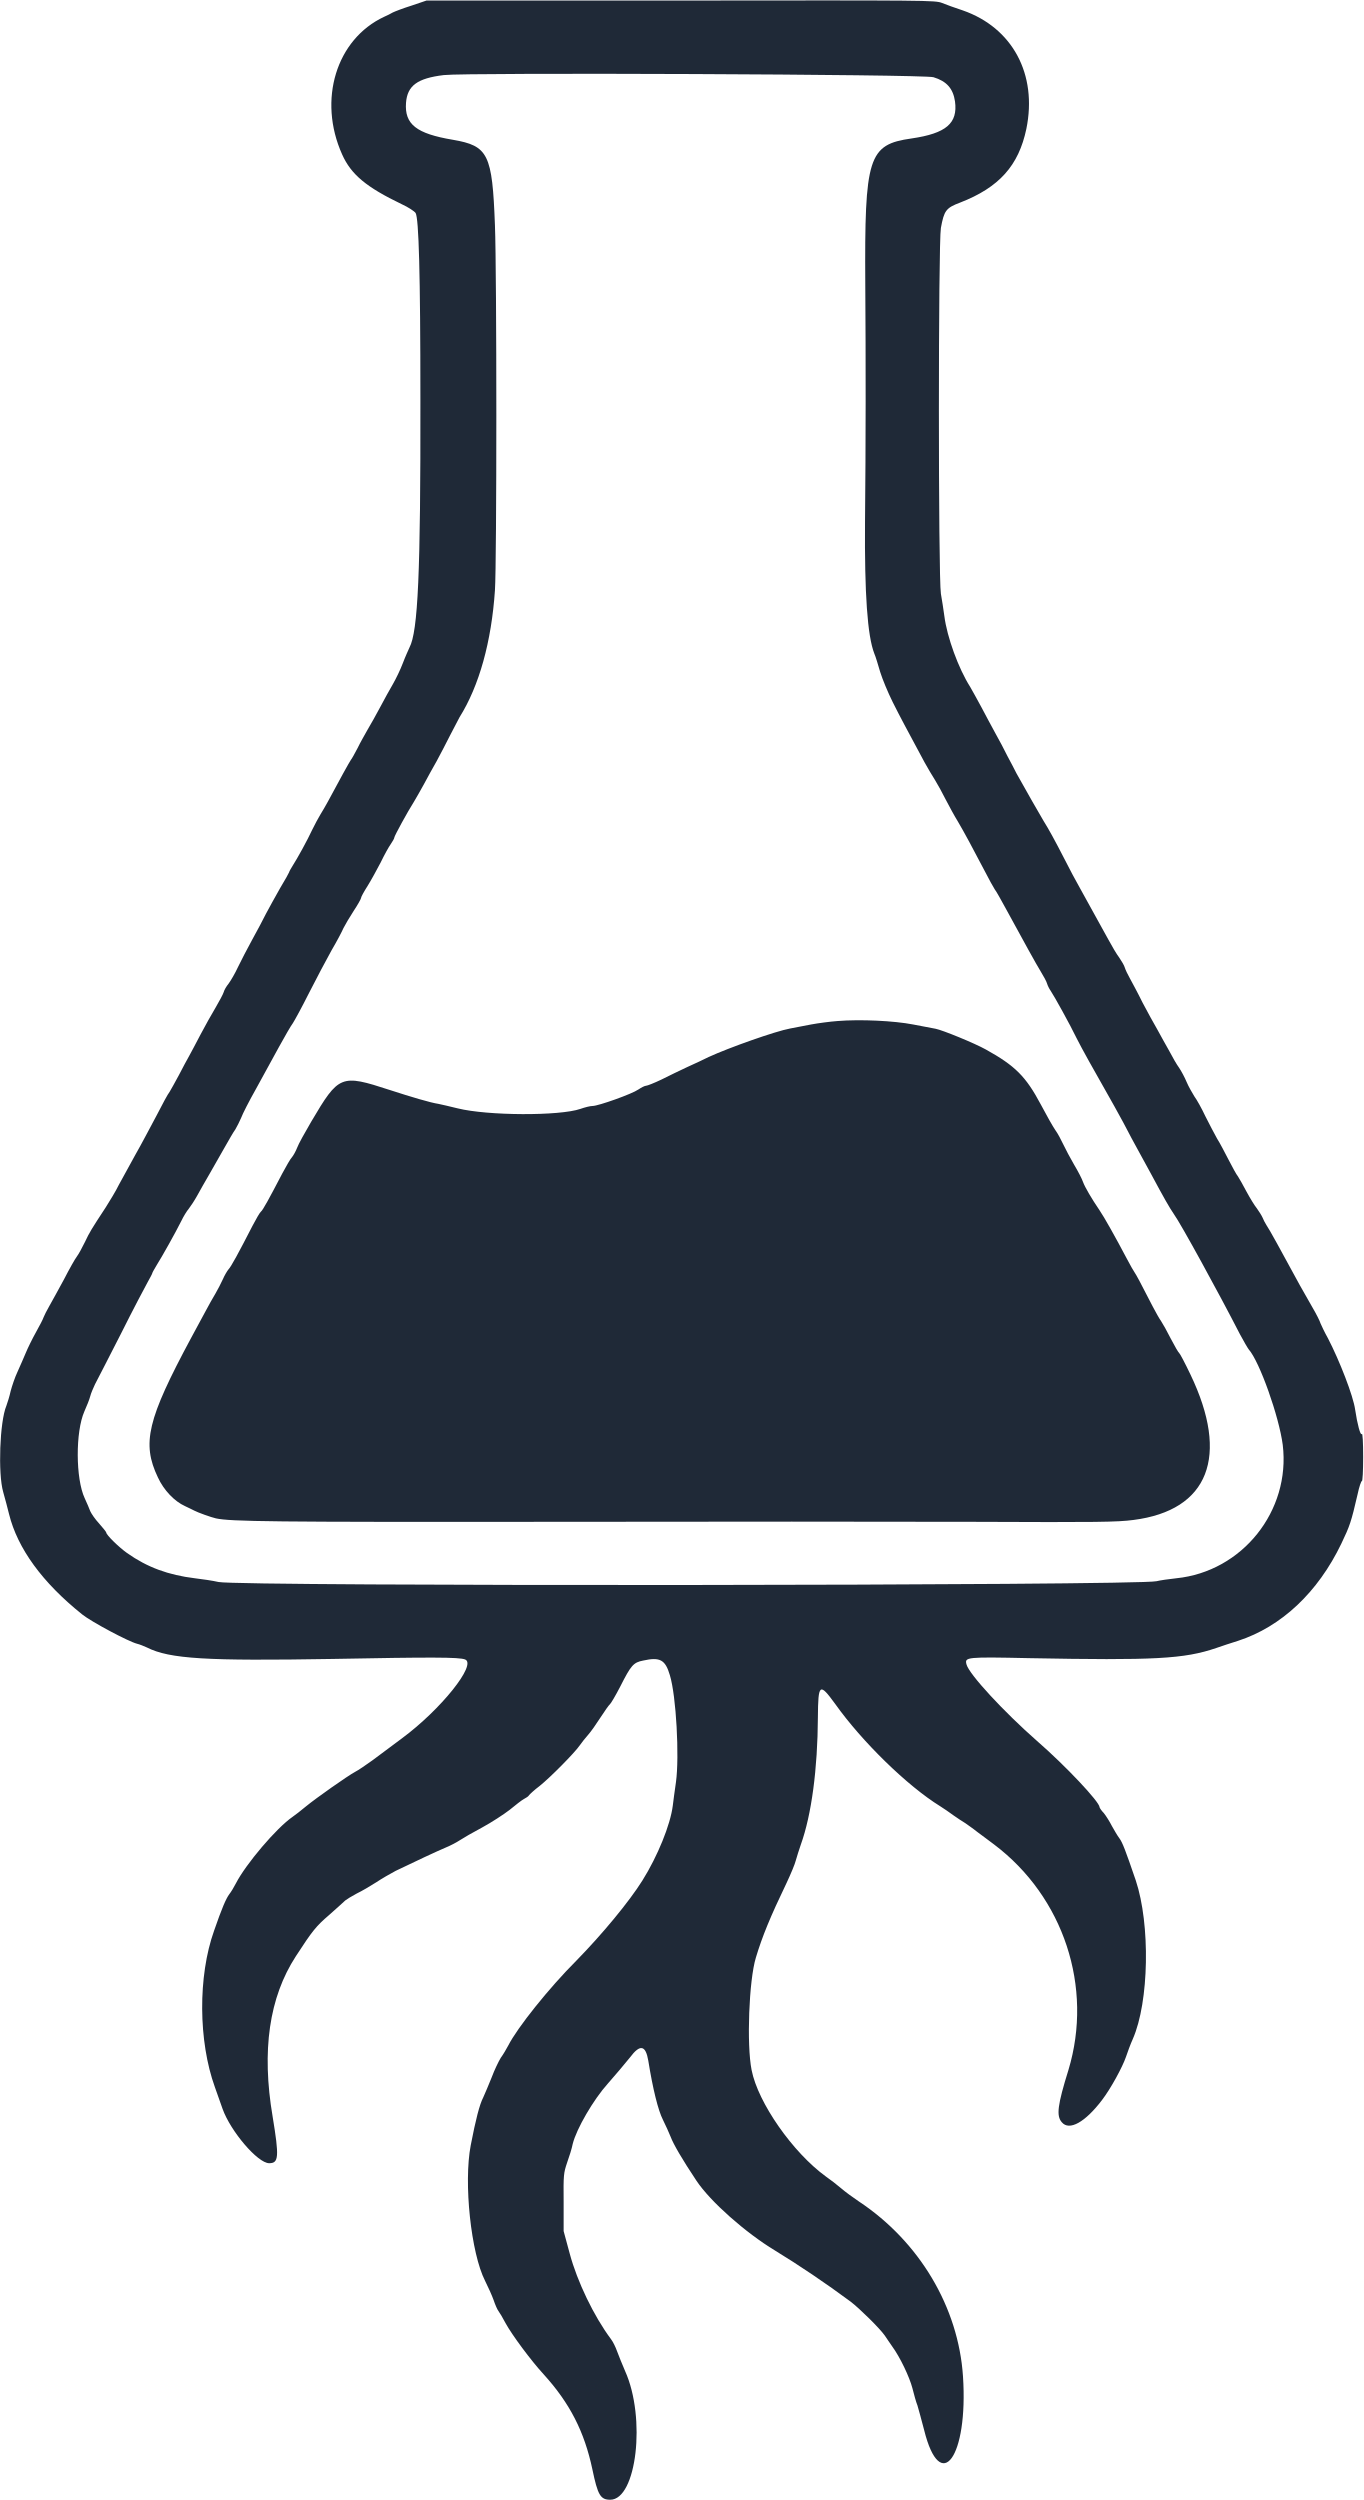
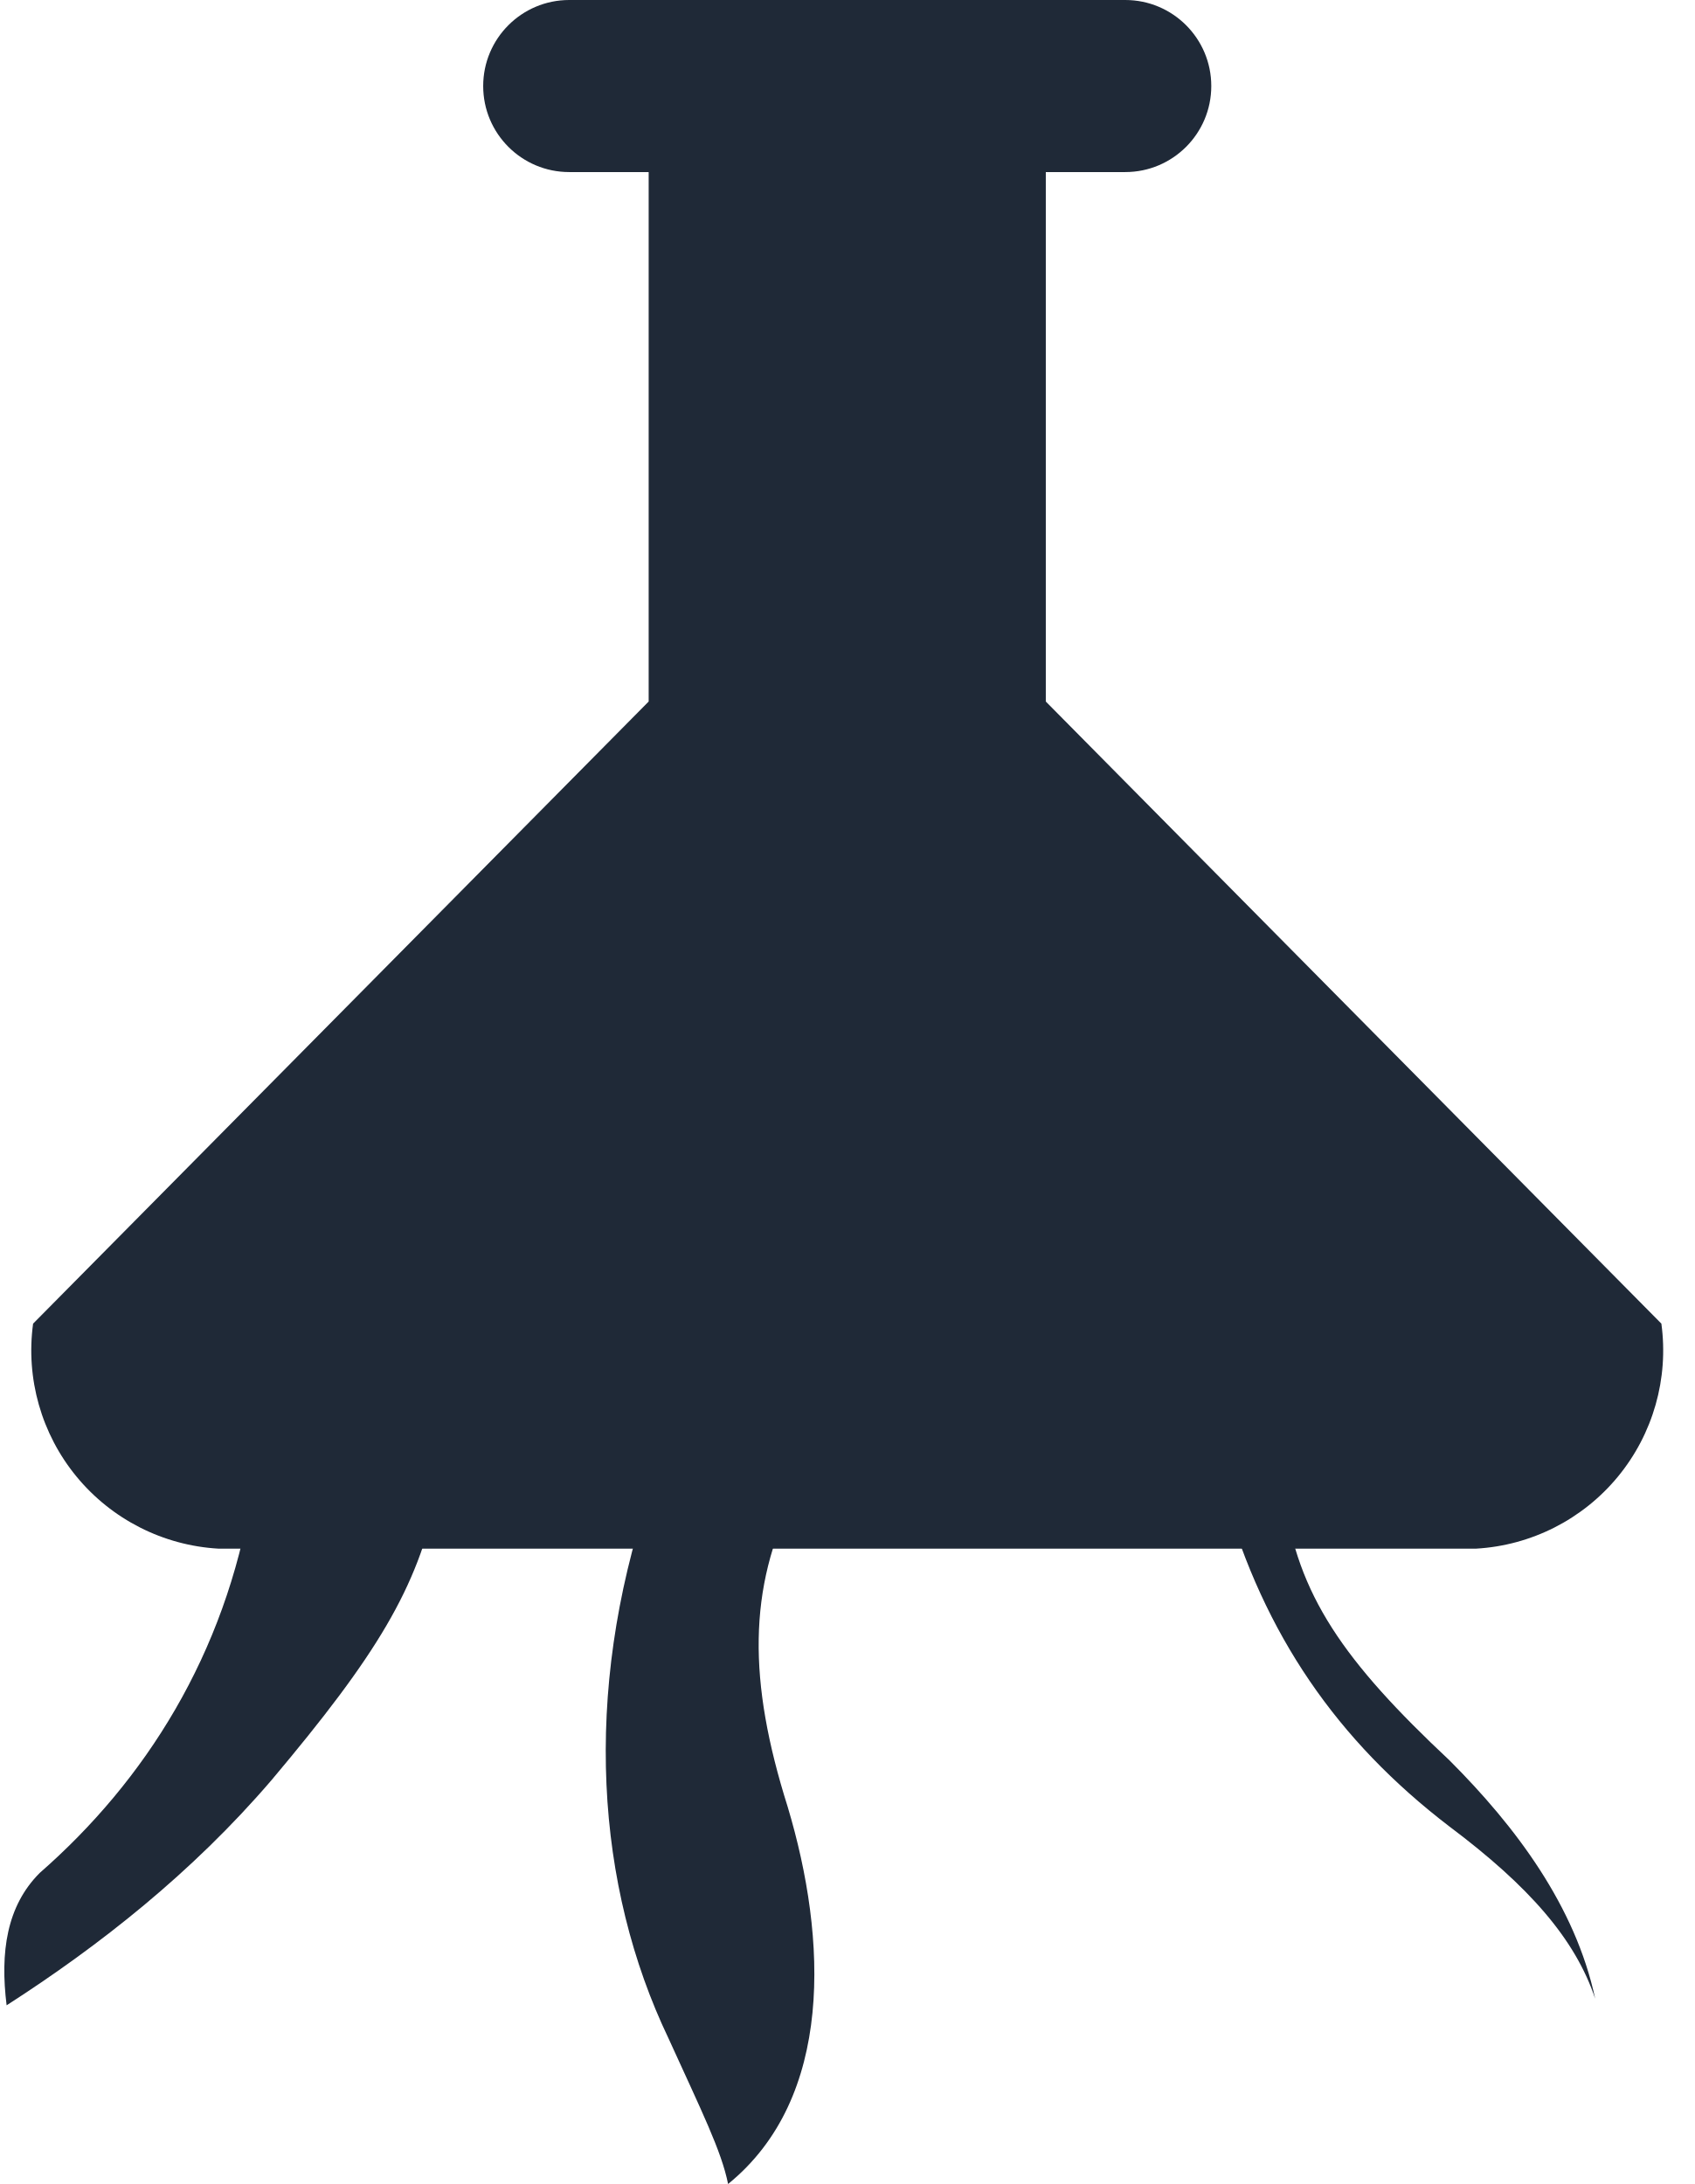
- <svg xmlns="http://www.w3.org/2000/svg" viewBox="0 0 512 939" role="img" aria-label="Wrad Labs mark">
-   <style>path{fill:#1F2937}@media(prefers-color-scheme:dark){path{fill:#F9F7F3}}</style>
-   <path fill="#1F2937" fill-rule="evenodd" d="M154.6 2.1C151.4 3.1 148.3 4.3 147.5 4.7 146.8 5.1 145.3 5.9 144.3 6.3 126.3 14.7 119.3 37.5 128.5 58 131.9 65.6 137.6 70.3 150.9 76.7 153.3 77.8 155.6 79.3 156.1 80 157.3 82 157.9 102.6 157.9 149.9 158 215.3 157 237.2 153.8 243.2 153.4 244.1 152.2 246.7 151.3 249.1 150.4 251.5 148.7 255 147.6 256.9 146.4 258.9 144.3 262.8 142.8 265.6 141.3 268.4 139.2 272.2 138.1 274 137.1 275.8 135.3 278.9 134.3 281 133.2 283.1 132.1 285.1 131.8 285.4 131.4 285.9 127.2 293.5 123.2 301 122.4 302.5 121.1 304.7 120.3 306 119.6 307.2 118.2 309.7 117.3 311.6 115.4 315.7 111.7 322.4 109.9 325.2 109.2 326.3 108.6 327.4 108.6 327.6 108.6 327.7 107.1 330.5 105.2 333.6 103.4 336.8 101 341.1 99.9 343.2 98.9 345.3 96.5 349.7 94.7 353 92.9 356.3 90.5 360.9 89.4 363.2 88.3 365.6 86.7 368.3 85.9 369.4 85 370.5 84.2 371.9 84 372.7 83.8 373.4 82.4 376 81 378.4 79.6 380.7 77 385.4 75.3 388.6 73.6 391.9 71.6 395.6 71 396.7 70.3 397.9 68.6 401.1 67.2 403.8 65.8 406.4 64.2 409.3 63.7 410.1 63.1 410.8 60.9 414.9 58.8 419 56.6 423.1 53.1 429.8 50.8 433.8 48.6 437.8 45.8 442.9 44.6 445.1 43.5 447.4 41.2 451.1 39.7 453.5 34.2 461.9 33.7 462.7 31.9 466.5 30.9 468.5 29.6 471 28.9 471.9 28.2 472.8 26 476.7 24 480.6 21.9 484.4 19.5 488.9 18.5 490.6 17.6 492.2 16.6 494.1 16.4 494.7 16.2 495.4 14.9 497.9 13.5 500.4 12.1 502.9 10.4 506.4 9.7 508.1 8.9 509.9 7.6 513.1 6.6 515.2 5.6 517.3 4.5 520.6 4 522.5 3.6 524.4 2.8 526.9 2.4 528 -0.1 533.9 -0.8 553.5 1.2 560.4 1.9 562.9 2.9 566.6 3.4 568.7 6.6 581.6 15.9 594.4 30.9 606.4 34.4 609.2 48.3 616.6 51.5 617.4 52.4 617.6 54.1 618.3 55.2 618.8 63.7 623.1 77.6 623.9 124.8 623.1 161.9 622.4 172.5 622.4 174.7 623.3 179.2 625.1 165.6 642.1 151 652.9 147.5 655.5 142.5 659.2 140 661.1 137.5 662.9 134.6 664.9 133.4 665.5 130.6 667 118.8 675.3 114.9 678.5 113.1 680 110.8 681.8 109.9 682.4 103.8 686.6 92.3 700.2 88.6 707.4 87.9 708.8 86.8 710.6 86.1 711.5 84.9 713.1 83.3 716.8 80.4 725.2 74.3 742.3 74.5 766.7 80.7 783.9 81.8 786.9 83.1 790.6 83.6 792.1 86.6 800.5 96.8 812.5 101.1 812.5 104.7 812.5 104.9 810.2 102.4 795 98.2 770.2 101.1 750.2 111.1 734.8 117.4 725.1 118.7 723.5 123.7 719.2 126.5 716.7 129.2 714.3 129.7 713.8 130.2 713.4 132.1 712.2 134 711.2 135.9 710.3 139.1 708.4 141.3 707 143.4 705.6 146.7 703.7 148.6 702.7 155.2 699.5 164.6 695.1 167.5 693.9 169.2 693.2 171.5 692 172.7 691.2 173.9 690.4 177.7 688.2 181.1 686.4 184.6 684.5 189.2 681.5 191.4 679.8 193.6 678 196 676.1 196.8 675.7 197.6 675.3 198.5 674.7 198.7 674.3 199 673.9 200.7 672.3 202.7 670.8 206.7 667.6 215.9 658.3 217.8 655.5 218.5 654.5 219.9 652.7 220.9 651.6 221.9 650.5 224 647.5 225.6 645 227.2 642.5 228.8 640.3 229.1 640.1 229.4 639.9 231.2 636.9 233 633.4 237 625.5 237.9 624.4 241.6 623.7 247.9 622.3 249.9 623.4 251.6 629.2 254 637 255.2 659.8 253.9 669.3 253.4 672.6 252.9 676.6 252.7 678.2 251.8 685.4 247 697.2 241.3 706.3 236.3 714.3 226.1 726.6 216.5 736.4 206.2 746.7 194.3 761.6 190.9 768.3 190.2 769.6 189 771.7 188.1 772.9 187.3 774.2 185.7 777.5 184.7 780.2 183.6 782.9 182.2 786.3 181.5 787.8 180.1 790.5 178.7 796 176.8 805.8 174.1 819.9 176.9 846.3 182.2 856.7 183.3 858.9 184.8 862.2 185.4 863.9 186 865.7 186.8 867.5 187.2 868 187.6 868.5 188.8 870.5 189.9 872.6 192.3 877 199.5 886.7 204.2 891.8 214 902.6 219.5 913.3 222.5 927.5 224.5 937.1 225.5 938.9 229.2 938.9 239.1 938.9 242.7 908.2 234.8 890.6 233.7 888.1 232.4 884.8 231.8 883.2 231.2 881.5 230.2 879.5 229.5 878.6 223 869.9 216.8 856.9 214 846.5L211.7 838 211.7 827.2C211.6 816.8 211.7 816.2 213 812.3 213.8 810.1 214.8 806.9 215.1 805.3 216.5 799.6 222.9 788.6 228.3 782.6 231.1 779.4 234.6 775.3 236.6 772.8 240.4 767.7 242.5 768.1 243.5 774 245.2 784.6 247.2 792.7 249 796.2 250 798.2 251.3 801.1 251.9 802.6 252.9 805.3 256.2 811 261.6 819.1 266.8 826.9 280 838.6 291.1 845.3 300.1 850.8 310.2 857.6 319.5 864.5 322.9 867.1 330.4 874.5 332.3 877.2 333 878.3 334.3 880.1 335.1 881.3 338.1 885.4 341.6 892.8 342.7 897 343.3 899.4 344.1 902.3 344.6 903.5 345 904.8 346.1 908.9 347.1 912.7 353.2 937.3 363.7 922.9 361.7 892.6 360 866.6 345.3 841.9 322.5 826.8 320.4 825.4 317.4 823.2 315.9 821.9 314.4 820.6 311.8 818.6 310.2 817.5 297.8 808.5 284.7 789.8 282.3 777.5 280.4 768 281.3 743.8 283.9 735.3 286.3 727.3 289.3 720 295.5 707.1 297 703.9 298.6 700.1 298.9 698.8 299.3 697.4 300.1 694.8 300.8 692.8 304.8 681.7 307.1 664.4 307.2 645 307.3 632.3 307.8 631.9 313.7 640 323.8 654.2 340.8 670.8 353.1 678.4 354.4 679.2 356.7 680.8 358.2 681.9 359.8 683 361.7 684.3 362.6 684.8 363.4 685.4 365.5 686.8 367.1 688.1 368.8 689.3 371.6 691.5 373.4 692.8 399.5 712.5 410.7 746.4 401.3 777.5 397.2 790.7 396.7 794.7 398.8 797.1 401.6 800.5 407.6 797.1 413.9 788.8 417.2 784.5 421.6 776.4 422.9 772.6 423.5 770.8 424.6 767.8 425.5 765.8 431.6 751.9 432.1 722.8 426.6 706.3 422.7 694.9 421.6 692 420.4 690.4 419.7 689.5 418.5 687.4 417.6 685.8 416.8 684.2 415.4 682 414.6 681 413.7 680.1 413 679 413 678.8 413 676.8 400.3 663.3 389.5 653.9 377.2 643.1 363.9 628.8 363 625.1 362.3 622.4 363 622.3 386.5 622.8 433.6 623.7 444.8 623.1 456.8 619 458.8 618.3 462.4 617.1 465 616.3 481.3 611 495 598.1 503.8 579.8 507 573.1 507.5 571.7 509.9 561.3 510.5 558.4 511.3 556.2 511.5 556.3 511.8 556.5 512 552.4 512 547.2 512 541.7 511.8 538.2 511.5 538.6 511 539.4 509.8 534.9 509 529.5 508.3 524.3 503.1 511 498.8 502.7 497.5 500.4 496.3 497.8 496 497.1 495.8 496.3 494.4 493.5 492.8 490.8 491.3 488.2 489.2 484.5 488.2 482.7 481.3 470 476.6 461.4 475.7 460.2 475.2 459.4 474.5 458.1 474.2 457.3 473.9 456.6 472.9 455 472.1 453.9 471.2 452.8 469.5 450 468.2 447.6 466.9 445.2 465.5 442.6 465 441.9 464.4 441.2 462.9 438.4 461.5 435.7 460.1 433 458.2 429.3 457.1 427.6 456.1 425.8 454.1 422 452.7 419.2 451.4 416.4 449.5 413 448.6 411.8 447.8 410.5 446.4 408.1 445.7 406.4 445 404.7 443.7 402.3 442.9 401.1 442 399.9 440.4 397.1 439.2 394.8 438 392.6 435.9 389 434.7 386.7 433.4 384.5 430.9 379.9 429.1 376.5 427.4 373 425.2 369 424.4 367.5 423.6 366.1 422.7 364.2 422.5 363.5 422.3 362.7 421.3 361 420.4 359.7 419.4 358.4 417.6 355.3 416.3 352.9 413.7 348.2 410.1 341.6 405.7 333.7 404.1 330.9 401.6 326.2 400.1 323.2 396 315.2 393.7 311.1 392 308.4 390.6 306.1 385.2 296.6 381.8 290.5 381.1 289.1 379.6 286.2 378.4 284 377.3 281.8 375.3 277.9 373.8 275.3 372.4 272.8 370.1 268.4 368.6 265.6 367.1 262.8 365.2 259.4 364.4 258 360 251.1 355.7 239.3 354.7 231.4 354.4 229.1 353.8 225.3 353.4 223 352.4 216.9 352.4 91.3 353.4 85.6 354.6 79.1 355.3 78.1 360.6 76.1 375.3 70.4 382.6 62.2 385.5 48.4 389.7 27.9 380.3 10.4 361.6 3.9 358.8 3 355.3 1.7 353.8 1.1 351.2 0.1 348.8 0.1 255.7 0.2L160.2 0.2 154.6 2.1ZM166.7 28.2C156.7 29.4 153 32.2 152.5 38.6 151.9 46.7 156.4 50.2 170.1 52.5 183.4 54.8 184.9 57.8 185.9 84.6 186.6 102.6 186.6 211.4 185.9 221.7 184.6 241 180 257.6 172.6 269.4 172.2 270.1 170.6 273.2 169.1 276.1 167.6 279.1 165.3 283.5 164 285.9 162.6 288.3 160.5 292.2 159.2 294.6 157.9 297 156.2 299.9 155.5 301.1 153.2 304.7 148.1 314 148.1 314.6 148.1 314.9 147.5 316 146.8 317 146 318.1 144.3 321.2 143 323.9 141.6 326.6 139.4 330.6 138.1 332.7 136.7 334.9 135.6 336.9 135.6 337.3 135.6 337.6 134.4 339.8 132.8 342.2 131.3 344.5 129.6 347.4 129 348.6 128.5 349.8 126.5 353.6 124.5 357 122.6 360.4 118.8 367.6 116.1 372.9 113.4 378.3 110.6 383.4 110 384.3 109.3 385.2 107 389.2 104.8 393.2 102.6 397.2 98.7 404.3 96.2 408.9 93.6 413.5 91.1 418.4 90.6 419.8 90 421.2 89 423.2 88.4 424.2 87.7 425.1 85.9 428.3 84.3 431.1 82.7 433.9 80.1 438.4 78.6 441.1 77 443.8 75 447.4 74 449.2 73 451 71.6 453.1 70.9 454 70.2 454.8 68.9 456.9 68.1 458.6 65.8 463.2 60.8 472.1 58.9 475.1 58 476.6 57.2 478 57.2 478.2 57.2 478.4 56.4 479.9 55.5 481.5 54.6 483.1 50 491.8 45.4 501 40.7 510.1 36.4 518.7 35.7 519.9 35.1 521.2 34.2 523.2 33.9 524.4 33.6 525.6 32.6 528.1 31.7 530.1 28.3 537.8 28.4 555.4 31.8 562.7 32.6 564.5 33.6 566.7 33.9 567.6 34.3 568.5 35.7 570.6 37.2 572.2 38.7 573.9 39.9 575.4 39.9 575.6 39.9 576.5 44.6 581.1 47.7 583.3 55.3 588.7 63.3 591.6 73.2 592.8 75.8 593.1 79.9 593.7 82.1 594.2 89.9 595.9 427.8 595.6 434.4 593.9 435.6 593.6 438.9 593.1 441.8 592.8 466.6 590.3 484.8 567.5 481.8 542.7 480.4 532 473.1 511.4 469 506.8 468.6 506.3 467.1 503.7 465.7 501.1 457.8 485.7 443.4 459.4 440.9 456 439.2 453.5 437.3 450.2 432.1 440.5 430.5 437.6 428.4 433.7 427.4 431.9 426.4 430.1 423.9 425.5 421.9 421.6 419.8 417.7 417.1 412.9 415.9 410.8 411 402.2 406.3 393.8 404.4 390 402 385 395.9 374 394.6 372.1 394.1 371.4 393.5 370.2 393.3 369.5 393.1 368.7 392 366.7 390.9 364.9 389 361.8 384.9 354.3 377.8 341.3 376.1 338.2 374.3 334.9 373.6 334 373 333.1 371.5 330.3 370.2 327.8 365.6 319 362 312.3 359.8 308.6 358.5 306.5 356.5 302.8 355.2 300.3 354 297.9 352.2 294.6 351.2 293 350.2 291.5 348.5 288.5 347.3 286.4 340.1 273 338.2 269.5 335.3 263.7 333.5 260.1 331.4 255 330.6 252.4 329.8 249.7 328.9 246.6 328.4 245.5 325.8 238.9 324.7 222.9 324.9 196.1 325.2 166.4 325.2 135 325 106.9 324.7 58.9 326.1 54.3 342.4 52 355.4 50.1 359.8 46.3 358.7 38.1 358 33.3 355.6 30.5 350.6 29 347.2 27.9 175 27.2 166.7 28.2ZM314.6 383.5C311.8 383.7 307.3 384.3 304.6 384.8 301.9 385.3 298.4 386 296.8 386.3 291.3 387.3 273.8 393.5 266.2 397 264.4 397.9 260.8 399.6 258.1 400.8 255.4 402.1 251.1 404.1 248.4 405.5 245.7 406.8 243.1 407.8 242.7 407.8 242.2 407.8 241 408.4 239.8 409.2 237.4 410.9 224.7 415.4 222.6 415.4 221.7 415.4 219.7 415.9 218 416.5 210.2 419.2 183.2 419.1 171.9 416.3 169 415.6 165.7 414.8 164.6 414.6 161.8 414.2 154.4 412 146.4 409.4 128 403.4 127.3 403.7 116.9 421.3 114.5 425.4 112.1 429.7 111.6 431.1 111.1 432.4 110.2 434 109.7 434.6 109.1 435.2 107.5 438 106 440.8 101.1 450.2 98.7 454.6 98 455.1 97.6 455.4 96.2 457.8 94.9 460.3 89.5 470.8 86.8 475.8 85.8 476.8 85.3 477.4 84.3 479.1 83.7 480.5 83 482 81.8 484.4 80.9 485.9 80 487.4 78.3 490.4 77.2 492.5 76.1 494.5 73.7 499 71.8 502.5 55.3 533.2 53.2 542.1 59.3 554.9 61.5 559.7 65.5 563.9 69.5 565.7 70.9 566.4 72.5 567.1 73 567.4 74.3 568.1 79.3 569.9 81.1 570.3 86.6 571.5 102.2 571.7 204.6 571.6 265 571.5 337.8 571.5 366.5 571.6 412.5 571.8 419.6 571.7 425.7 570.9 454 567.3 461.9 547 447.1 516.2 445.1 512 443.2 508.4 442.9 508.2 442.6 508 441.2 505.6 439.8 502.9 438.4 500.1 436.7 497.1 436.1 496.2 435.5 495.4 434.1 492.9 433 490.8 428.3 481.6 426.7 478.7 426.2 478 425.9 477.6 424.5 475.2 423.2 472.7 419.1 464.9 414.6 456.9 413 454.6 410 450.2 407.5 445.9 406.8 444 406.4 442.8 404.9 439.9 403.4 437.4 402 435 400.2 431.6 399.4 429.9 398.6 428.2 397.3 425.7 396.4 424.5 395.5 423.2 393 418.8 390.9 414.8 385.3 404.3 381.3 400.3 370.3 394.2 366 391.8 354 386.9 351.4 386.4 350.4 386.2 346.6 385.5 343 384.8 335.8 383.4 323.1 382.8 314.6 383.5Z" />
+ <svg xmlns="http://www.w3.org/2000/svg" viewBox="0 0 512 660" role="img" aria-label="Wrad Labs mark">
+   <style>g{fill:#1F2937}@media(prefers-color-scheme:dark){g{fill:#F9F7F3}}</style>
+   <g fill="#1F2937">
+     <rect x="146" y="0" width="220" height="52" rx="26" />
+     <path d="M196 40 H316 V212 L502 400 A60 60 0 0 1 446 468 H66 A60 60 0 0 1 10 400 L196 212 Z" />
+     <path d="M196 452 C176 512 180 570 202 616 C212 638 218 650 220 660 C252 634 250 586 238 546 C226 508 226 480 240 452 Z" />
+     <path d="M76 452 C68 500 44 538 12 566 C2 576 0 590 2 606 C30 588 58 566 82 538 C114 500 126 480 132 452 Z" />
+     <path d="M370 452 C382 494 404 526 438 552 C462 570 476 586 482 604 C476 576 458 552 438 532 C406 502 392 482 388 452 Z" />
+   </g>
</svg>
